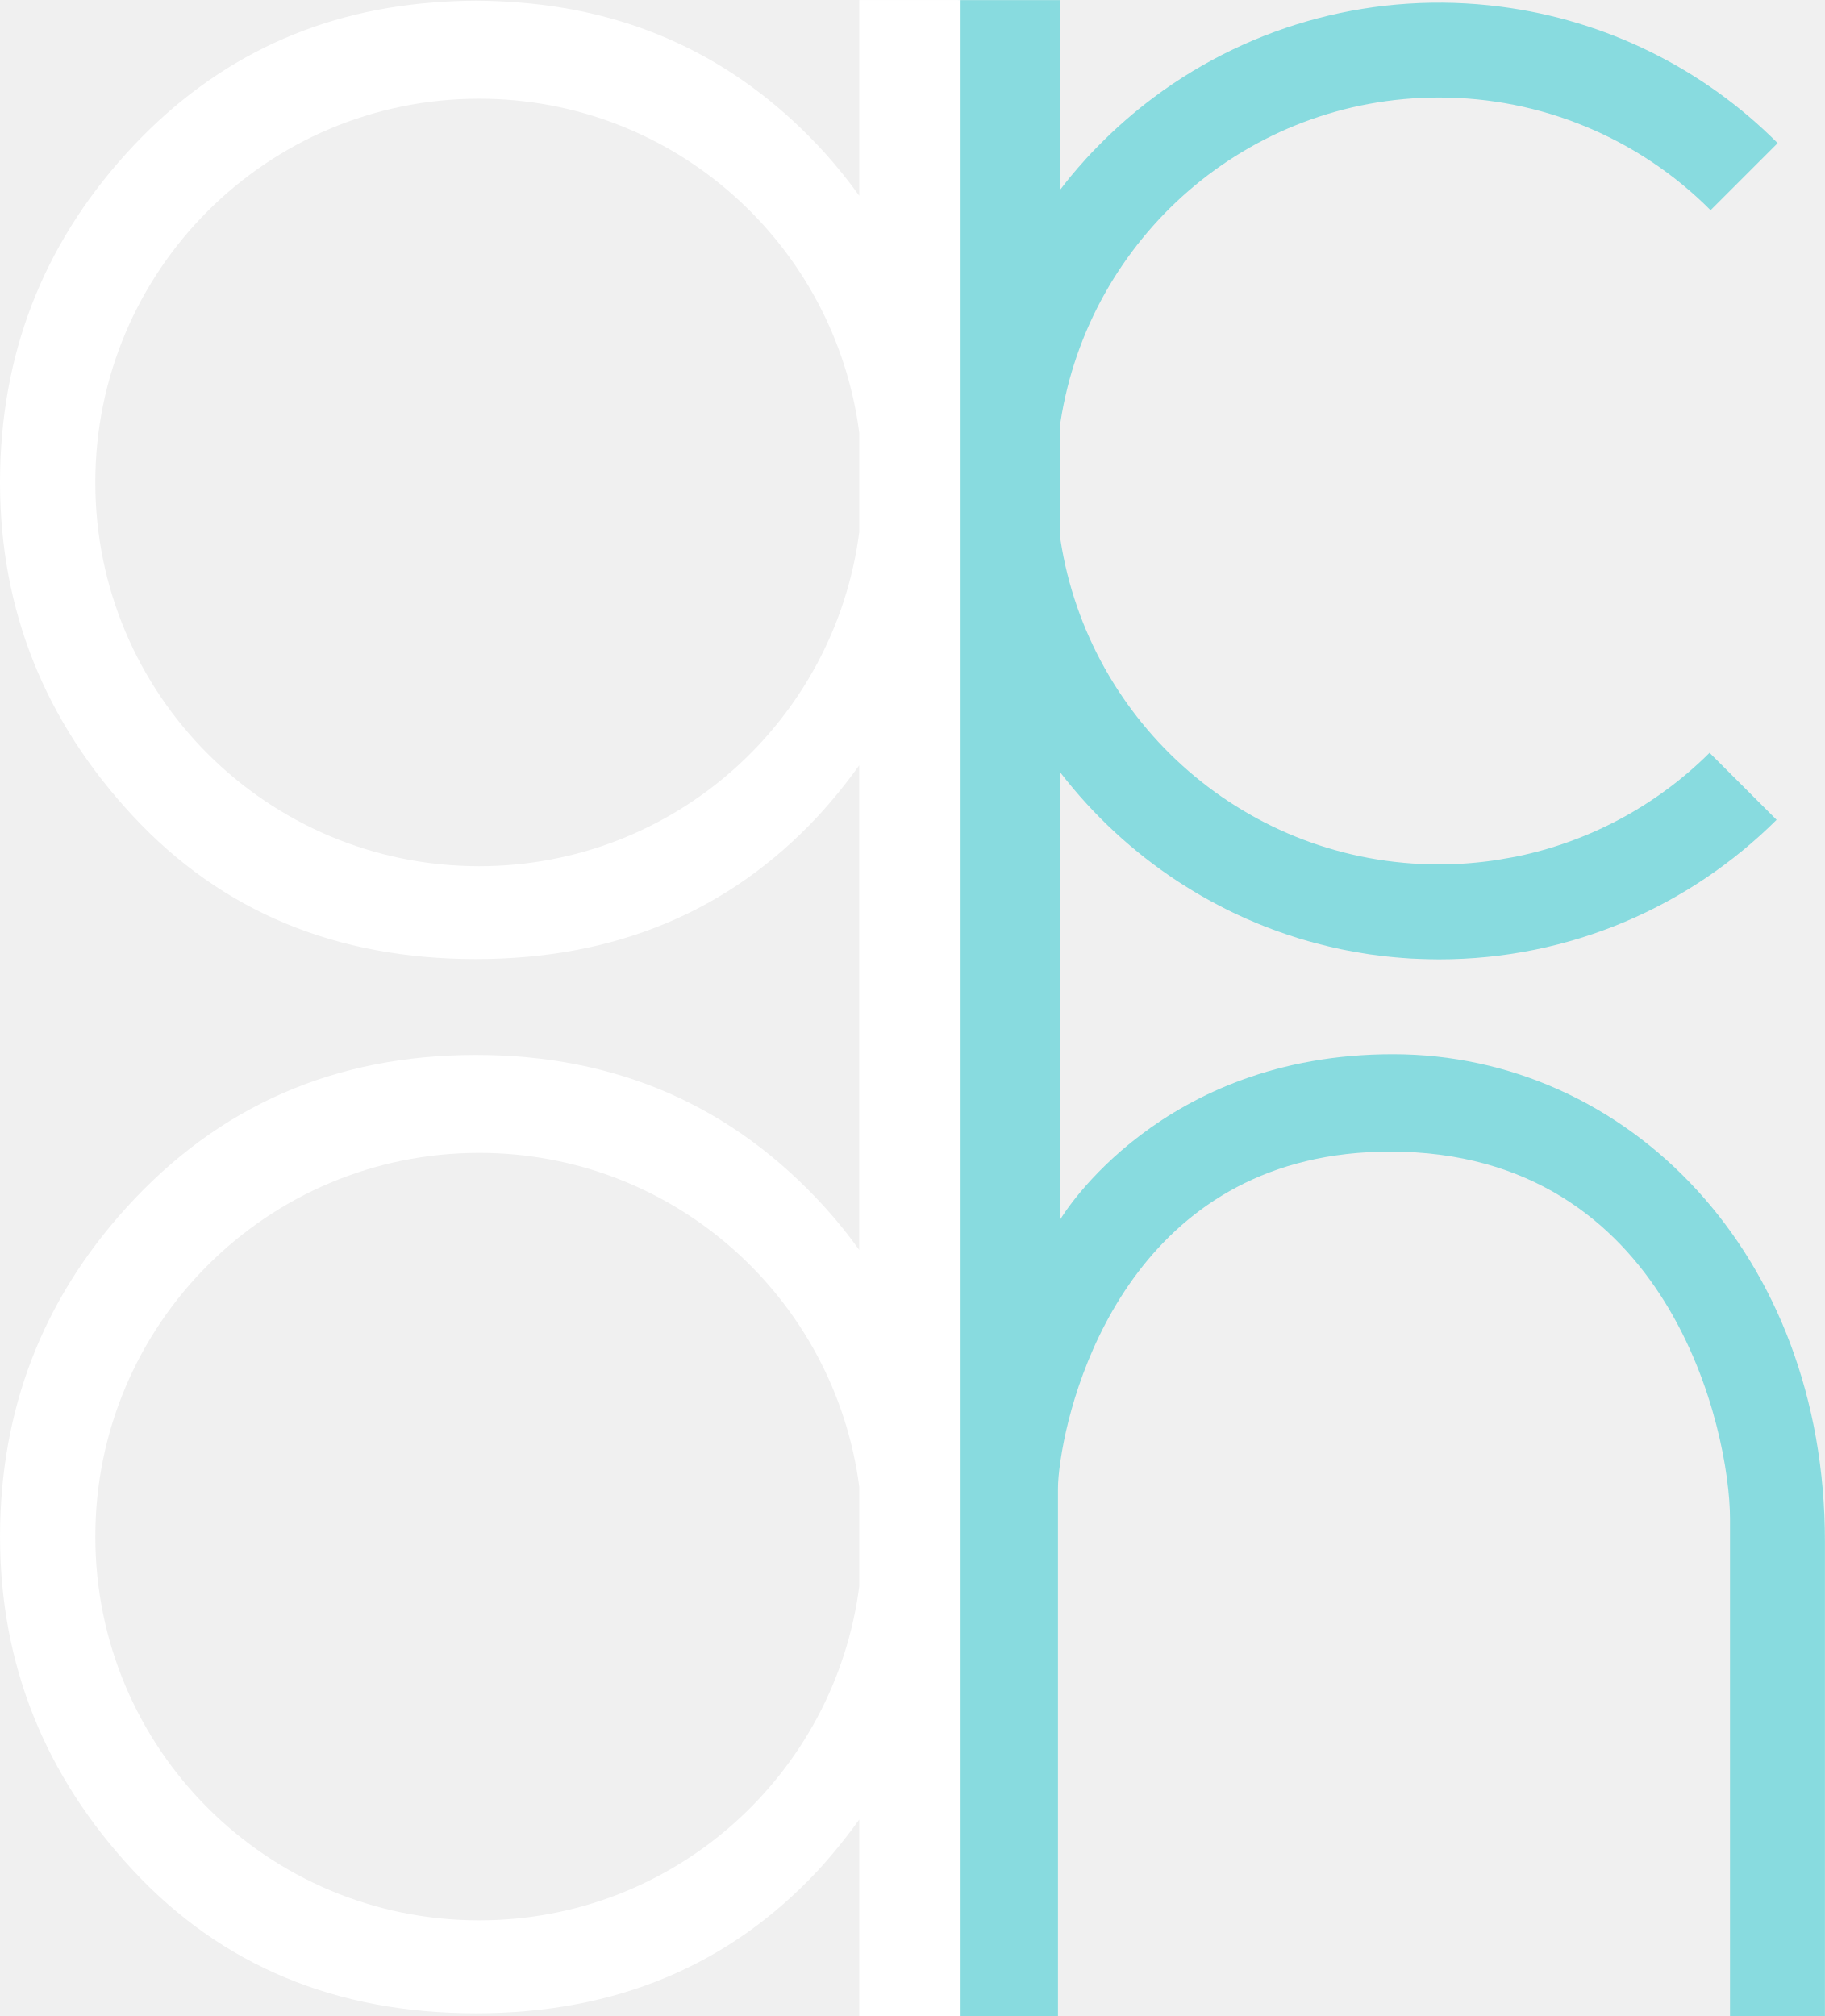
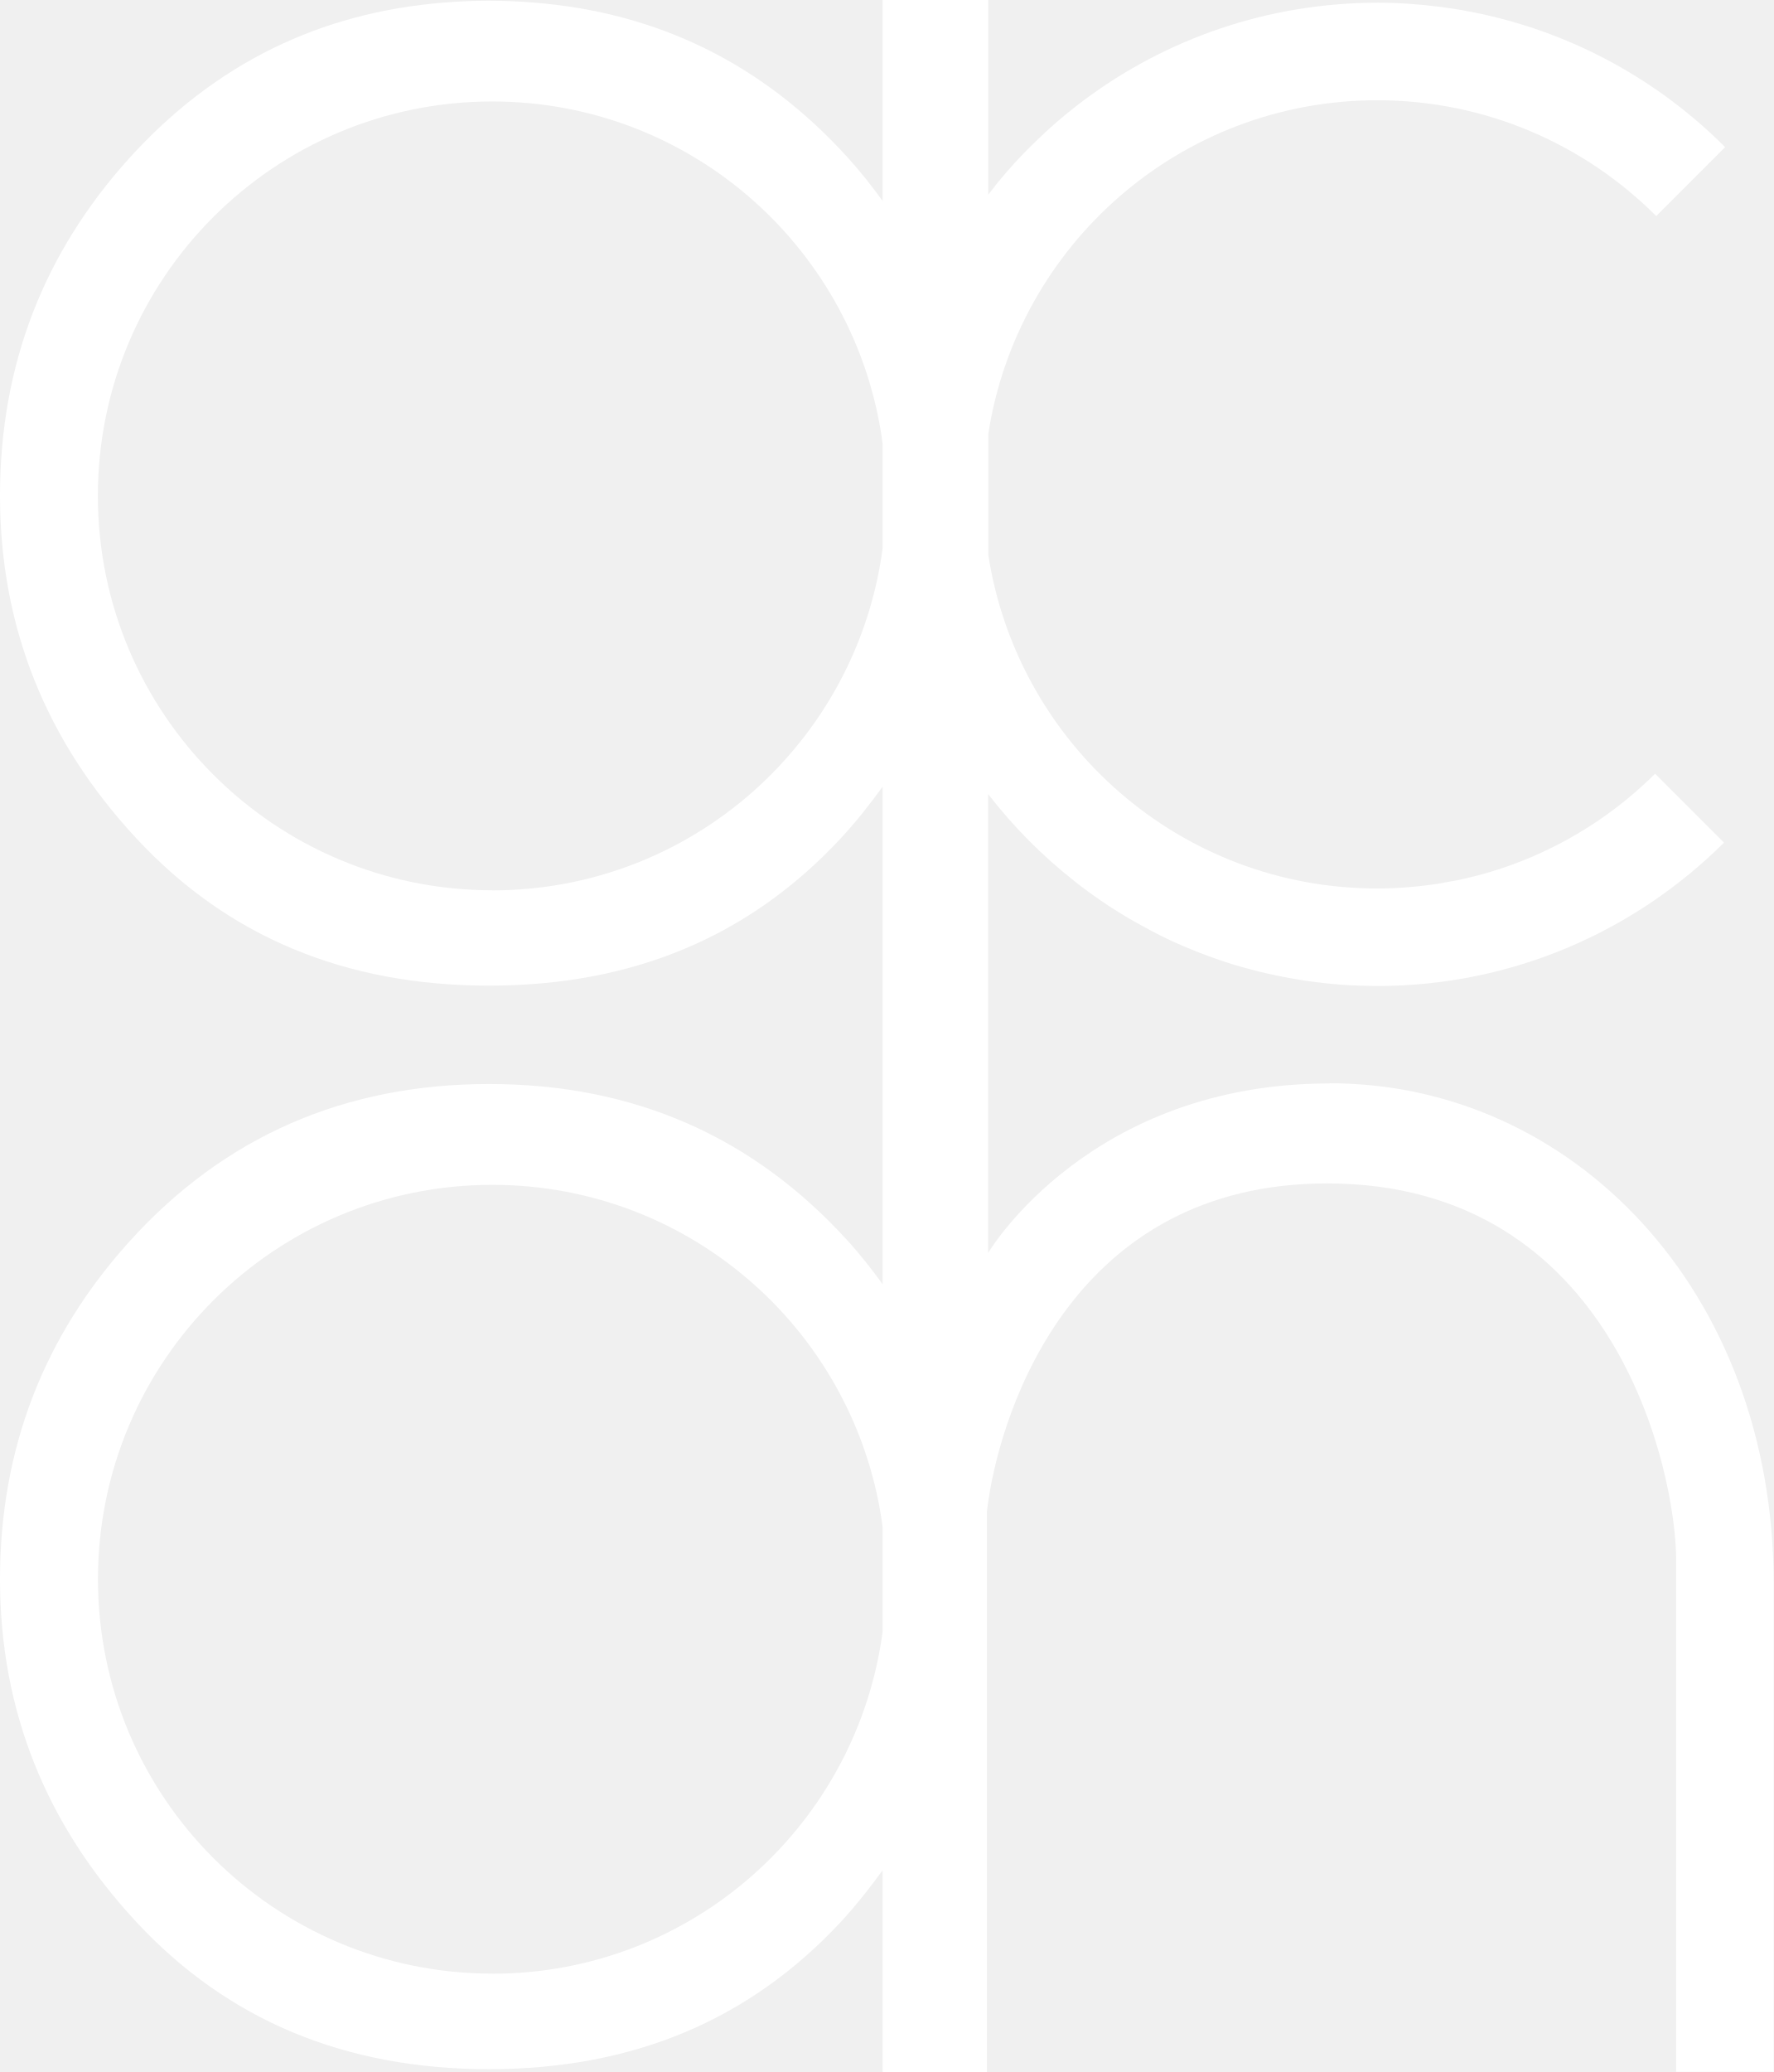
- <svg xmlns="http://www.w3.org/2000/svg" role="img" viewBox="311.787 344.453 90.517 100">
-   <path fill="#88dbdf" d="M380.869 396.745c-11.524 0-16.373 7.996-16.475 8.168a.152.152 0 0 0-.009.011v-22.142l.006.005a23.994 23.994 0 0 0 5.804 5.38l.151.097c.287.184.574.362.866.534.109.063.219.128.334.191.208.12.425.236.642.349.159.085.318.167.479.248.136.065.269.133.404.196a21.485 21.485 0 0 0 1.088.479c.237.099.475.194.718.283l.331.121c.245.087.49.171.735.249l.287.093c.292.088.584.171.877.247a24.68 24.68 0 0 0 1.207.288c.098.021.196.038.298.058.245.048.493.091.738.131.13.021.256.043.381.062.263.036.526.07.79.1.146.015.29.033.436.044.267.026.537.044.804.063.183.01.365.016.548.022.128.006.256.009.386.011.156.003.309.007.465.007 6.536 0 12.452-2.649 16.746-6.921l-3.325-3.324a19.002 19.002 0 0 1-9.589 5.148c-.186.037-.373.066-.559.099-.117.021-.237.045-.356.064-.95.146-1.926.225-2.917.225-9.508 0-17.362-6.985-18.773-16.097v-5.848c1.411-9.114 9.266-16.096 18.773-16.096a18.978 18.978 0 0 1 13.471 5.59l3.328-3.327a23.664 23.664 0 0 0-13.753-6.771 23.642 23.642 0 0 0-17.211 4.513l-.013.011a23.693 23.693 0 0 0-2.653 2.315c-.235.233-.462.471-.684.715l-.078.09c-.217.237-.426.48-.629.725-.028.034-.061.068-.086.102-.156.192-.311.389-.459.585v-.009c-.006.003-.006.004-.008.007v-9.379h-5.084v99.999h4.961v-26.152c0-.325.037-.821.131-1.432.662-4.466 4.145-15.296 16.35-15.296 13.878 0 16.852 13.88 16.852 18.215v24.663h4.708V420.91c0-14.255-9.79-24.165-21.434-24.165z" />
-   <path d="M354.406 344.453v9.711a24.952 24.952 0 0 0-1.698-2.115c-4.101-4.514-9.164-7.001-15.177-7.472a26.793 26.793 0 0 0-2.14-.091c-.728 0-1.44.035-2.142.091-6.042.472-11.115 2.974-15.219 7.511-4.147 4.585-6.225 9.993-6.242 16.225l-.001.068.001.064c.017 6.288 2.216 11.786 6.6 16.495 4.398 4.724 10.062 7.086 17.003 7.086 6.91 0 12.564-2.362 16.964-7.086a26.564 26.564 0 0 0 2.049-2.524v24.037a24.16 24.16 0 0 0-1.697-2.108c-4.578-5.045-10.35-7.564-17.315-7.564-6.995 0-12.779 2.535-17.361 7.602-4.147 4.583-6.225 9.99-6.242 16.225l-.001.068.001.062c.017 6.286 2.216 11.79 6.6 16.496 4.397 4.722 10.062 7.085 17.003 7.085 6.91 0 12.562-2.363 16.966-7.085a26.984 26.984 0 0 0 2.047-2.527v9.747h5.027v-99.999h-5.026zm-18.855 42.967c-10.515 0-19.037-8.522-19.037-19.037 0-10.514 8.522-19.034 19.037-19.034 9.676 0 17.644 7.223 18.854 16.569v4.933c-1.21 9.346-9.178 16.569-18.854 16.569zm.003 52.289c-10.517 0-19.039-8.521-19.039-19.036 0-10.516 8.522-19.034 19.039-19.034 9.676 0 17.641 7.22 18.852 16.569v4.933c-1.211 9.346-9.176 16.568-18.852 16.568z" fill="#fff" />
+ <svg xmlns="http://www.w3.org/2000/svg" id="Ebene_1" data-name="Ebene 1" viewBox="0 0 188.44 220.1">
+   <defs>
+     <style>
+       .cls-1 {
+         fill: #fff;
+       }
+     </style>
+   </defs>
+   <path class="cls-1" d="M141.27,115.09c-25.36,0-36.04,17.6-36.26,17.98,0,0-.02.02-.02.02v-48.73h0s.01,0,.01,0c2.68,3.47,5.78,6.59,9.23,9.29.01.02.02.02.04.04,1.13.88,2.3,1.73,3.51,2.52.11.07.22.14.33.21.63.4,1.26.8,1.91,1.18.24.14.48.28.74.42.46.26.94.52,1.41.77.35.19.7.37,1.05.55.3.14.59.29.89.43.53.25,1.07.5,1.62.73.25.11.51.22.77.32.52.22,1.05.43,1.58.62.25.09.49.18.73.27.54.19,1.08.38,1.62.55.21.07.42.14.63.2.64.19,1.29.38,1.93.54.23.07.46.12.69.18.65.16,1.31.31,1.97.45.22.05.43.08.66.13.54.11,1.09.2,1.62.29.29.05.56.09.84.14.58.08,1.16.15,1.74.22.32.03.64.07.96.1.59.06,1.18.1,1.77.14.4.02.8.04,1.21.05.28.01.56.02.85.02.34,0,.68.02,1.02.02,14.39,0,27.41-5.83,36.86-15.23l-7.32-7.32c-5.68,5.64-12.97,9.67-21.1,11.33-.41.08-.82.15-1.23.22-.26.05-.52.1-.78.14-2.09.32-4.24.5-6.42.5-20.93,0-38.21-15.37-41.32-35.43v-12.87c3.11-20.06,20.39-35.43,41.32-35.43,11.58,0,22.06,4.71,29.65,12.3l7.32-7.32c-7.96-7.98-18.51-13.39-30.27-14.9-2.17-.28-4.38-.44-6.64-.44-11.71,0-22.53,3.86-31.24,10.37-.01,0-.02.02-.03.02-1.28.96-2.51,1.97-3.69,3.04-.09.08-.17.16-.26.24-.53.49-1.05.99-1.57,1.5-.11.11-.21.21-.32.32-.52.51-1.02,1.04-1.51,1.57-.06.07-.12.13-.17.2-.48.52-.94,1.06-1.38,1.6-.06.07-.13.15-.19.22-.34.42-.68.86-1.01,1.29v-.02s-.01,0-.02.02V0h-11.19v21.44h0v62.04h0v136.61h10.92v-57.56c0-.72.08-1.81.29-3.15,1.46-9.83,9.12-33.67,35.99-33.67,30.54,0,37.09,30.55,37.09,40.09v54.28h10.36v-51.82c0-31.37-21.55-53.19-47.17-53.19Z" />
+   <path class="cls-1" d="M93.8,0v21.37c-1.15-1.59-2.38-3.15-3.74-4.65C81.04,6.78,69.9,1.31,56.66.27c-1.54-.12-3.11-.2-4.71-.2s-3.17.08-4.71.2c-13.3,1.04-24.46,6.55-33.5,16.53C4.61,26.9.04,38.8,0,52.51c0,.05,0,.1,0,.15s0,.09,0,.14c.04,13.84,4.88,25.94,14.53,36.3,9.68,10.4,22.15,15.6,37.42,15.6s27.65-5.2,37.34-15.6c1.67-1.79,3.13-3.66,4.51-5.56v52.9c-1.15-1.58-2.37-3.15-3.73-4.64-10.08-11.1-22.78-16.65-38.11-16.65s-28.13,5.58-38.21,16.73C4.62,141.99.04,153.89,0,167.61c0,.05,0,.09,0,.15,0,.05,0,.09,0,.14.04,13.84,4.88,25.95,14.53,36.31,9.68,10.39,22.15,15.59,37.42,15.59s27.65-5.2,37.34-15.59c1.66-1.79,3.13-3.67,4.51-5.56v21.45h11.06V0h-11.06ZM52.3,94.57c-23.14,0-41.9-18.76-41.9-41.9S29.16,10.78,52.3,10.78c21.3,0,38.83,15.9,41.5,36.47v10.86c-2.66,20.57-20.2,36.47-41.5,36.47ZM52.31,209.65c-23.15,0-41.9-18.75-41.9-41.9s18.76-41.89,41.9-41.89c21.3,0,38.83,15.89,41.49,36.47v10.86c-2.67,20.57-20.2,36.47-41.49,36.47Z" />
</svg>
